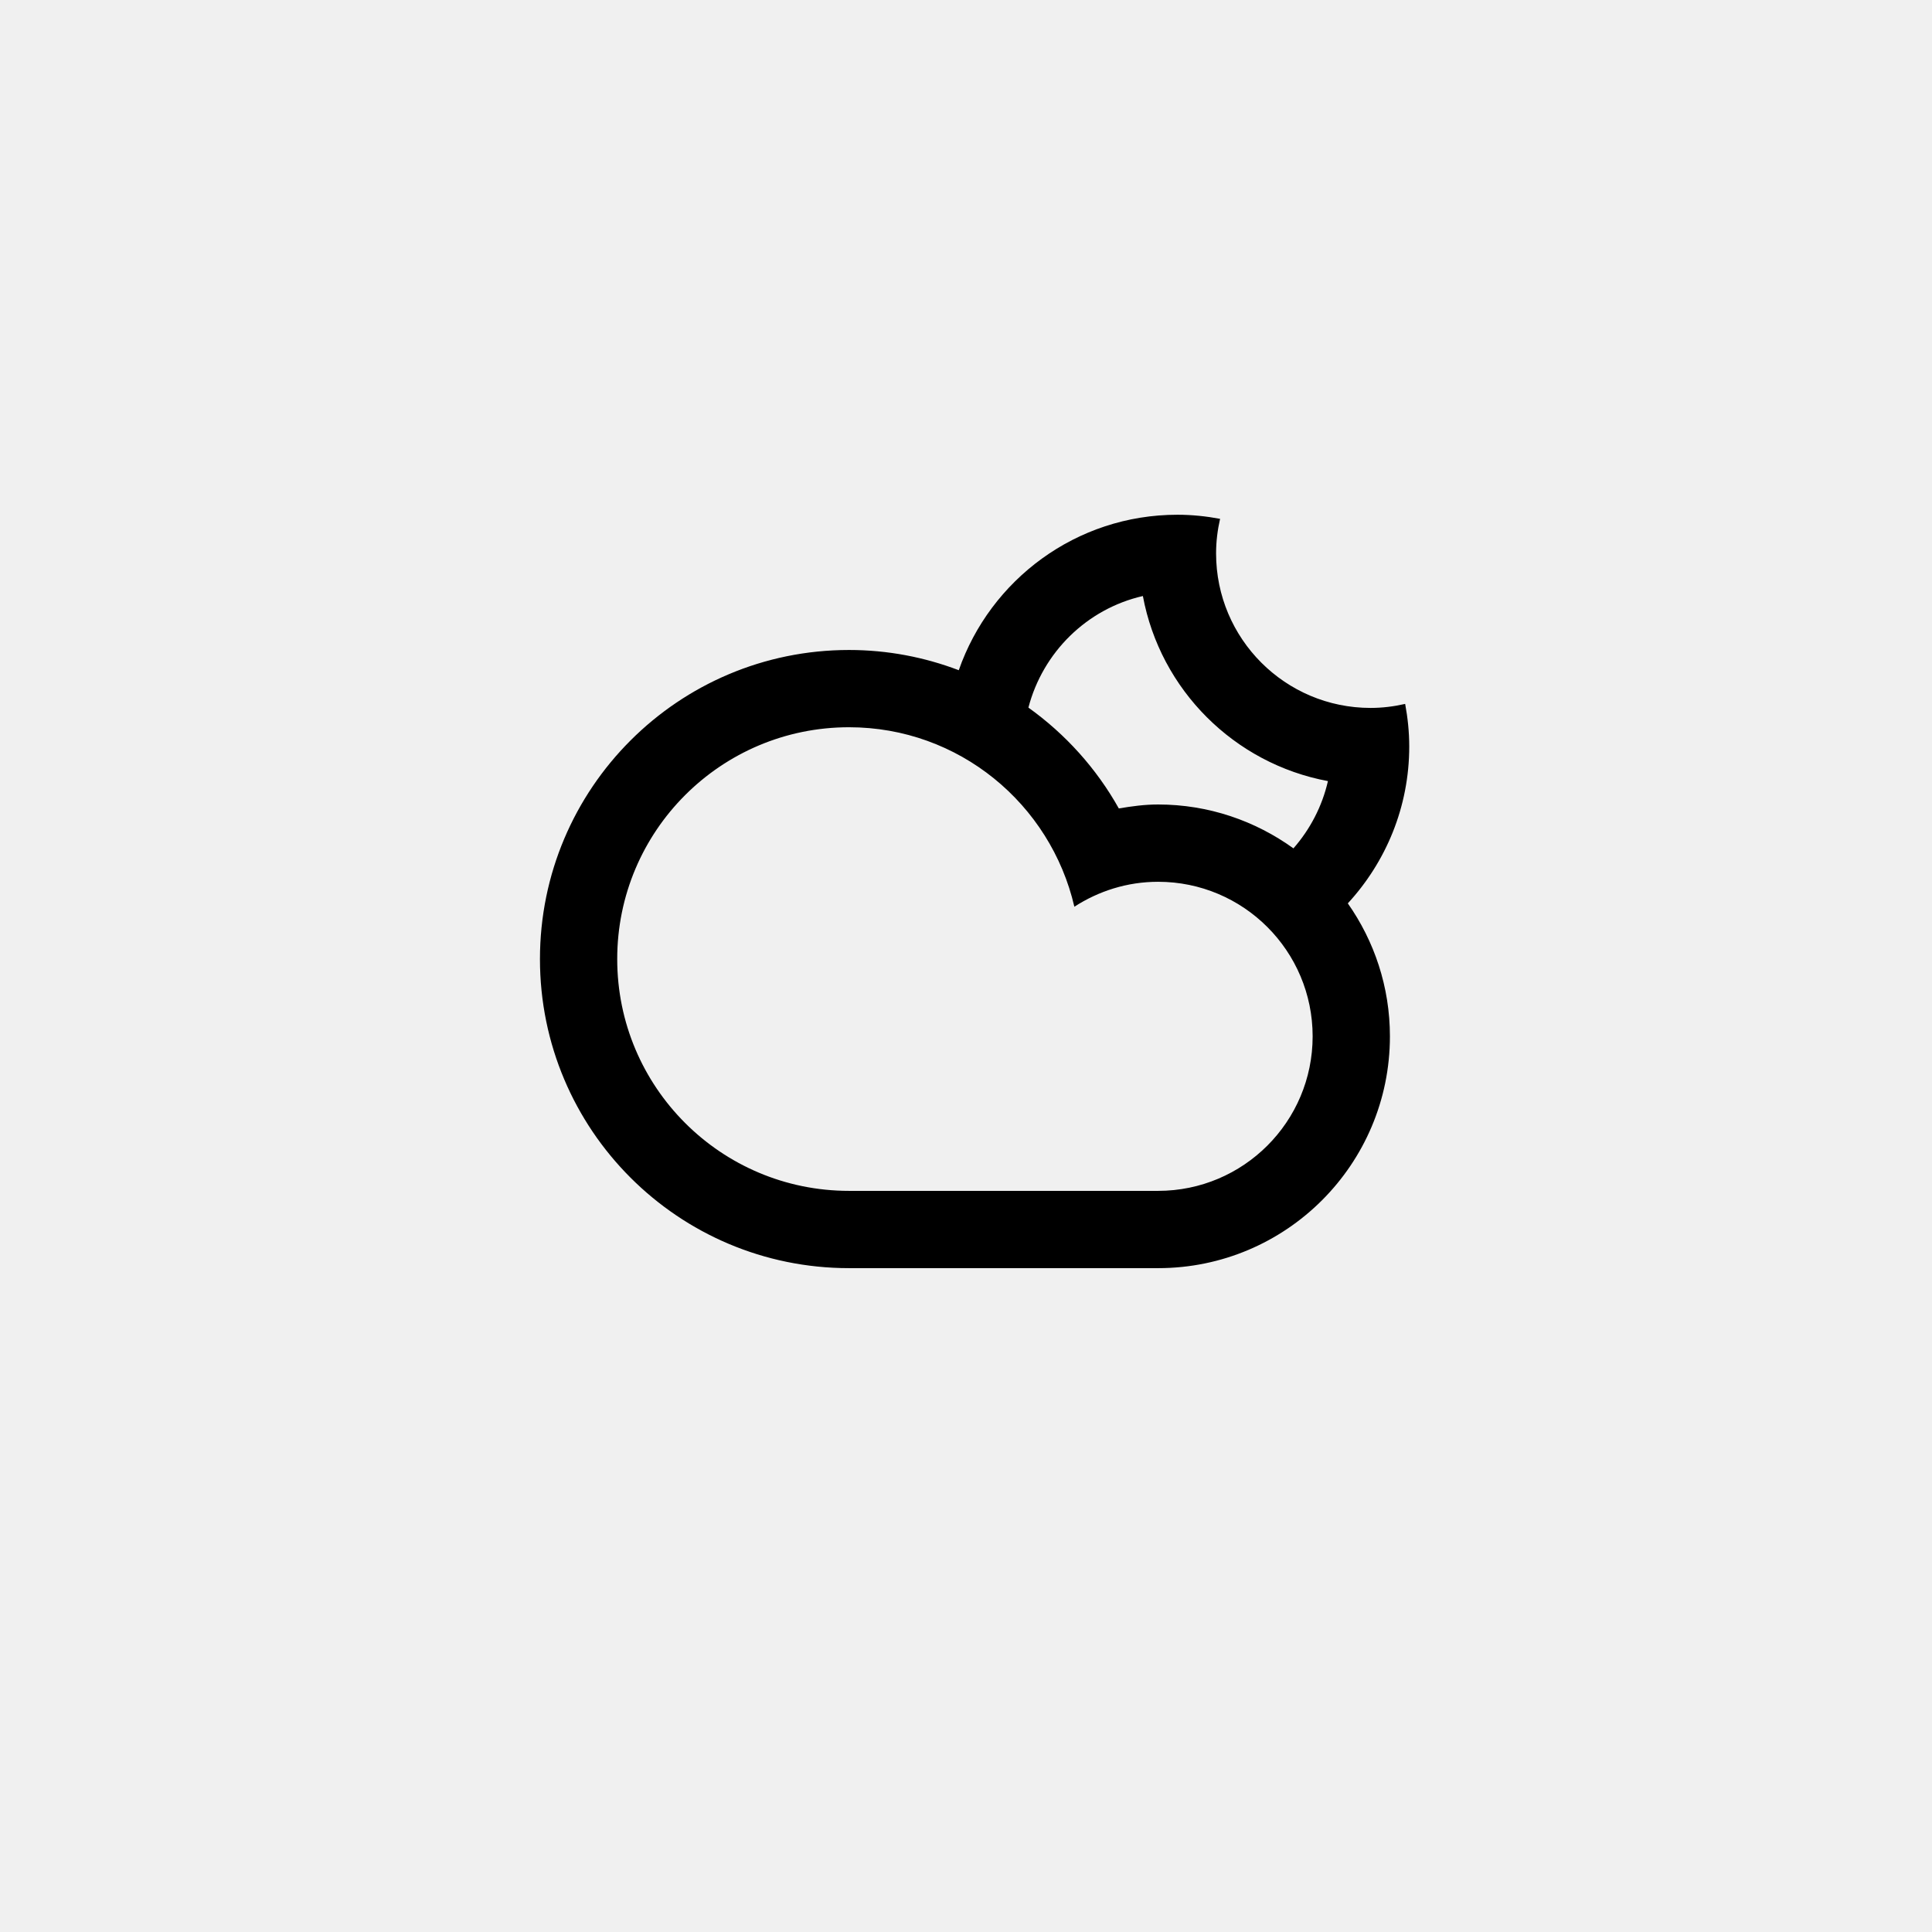
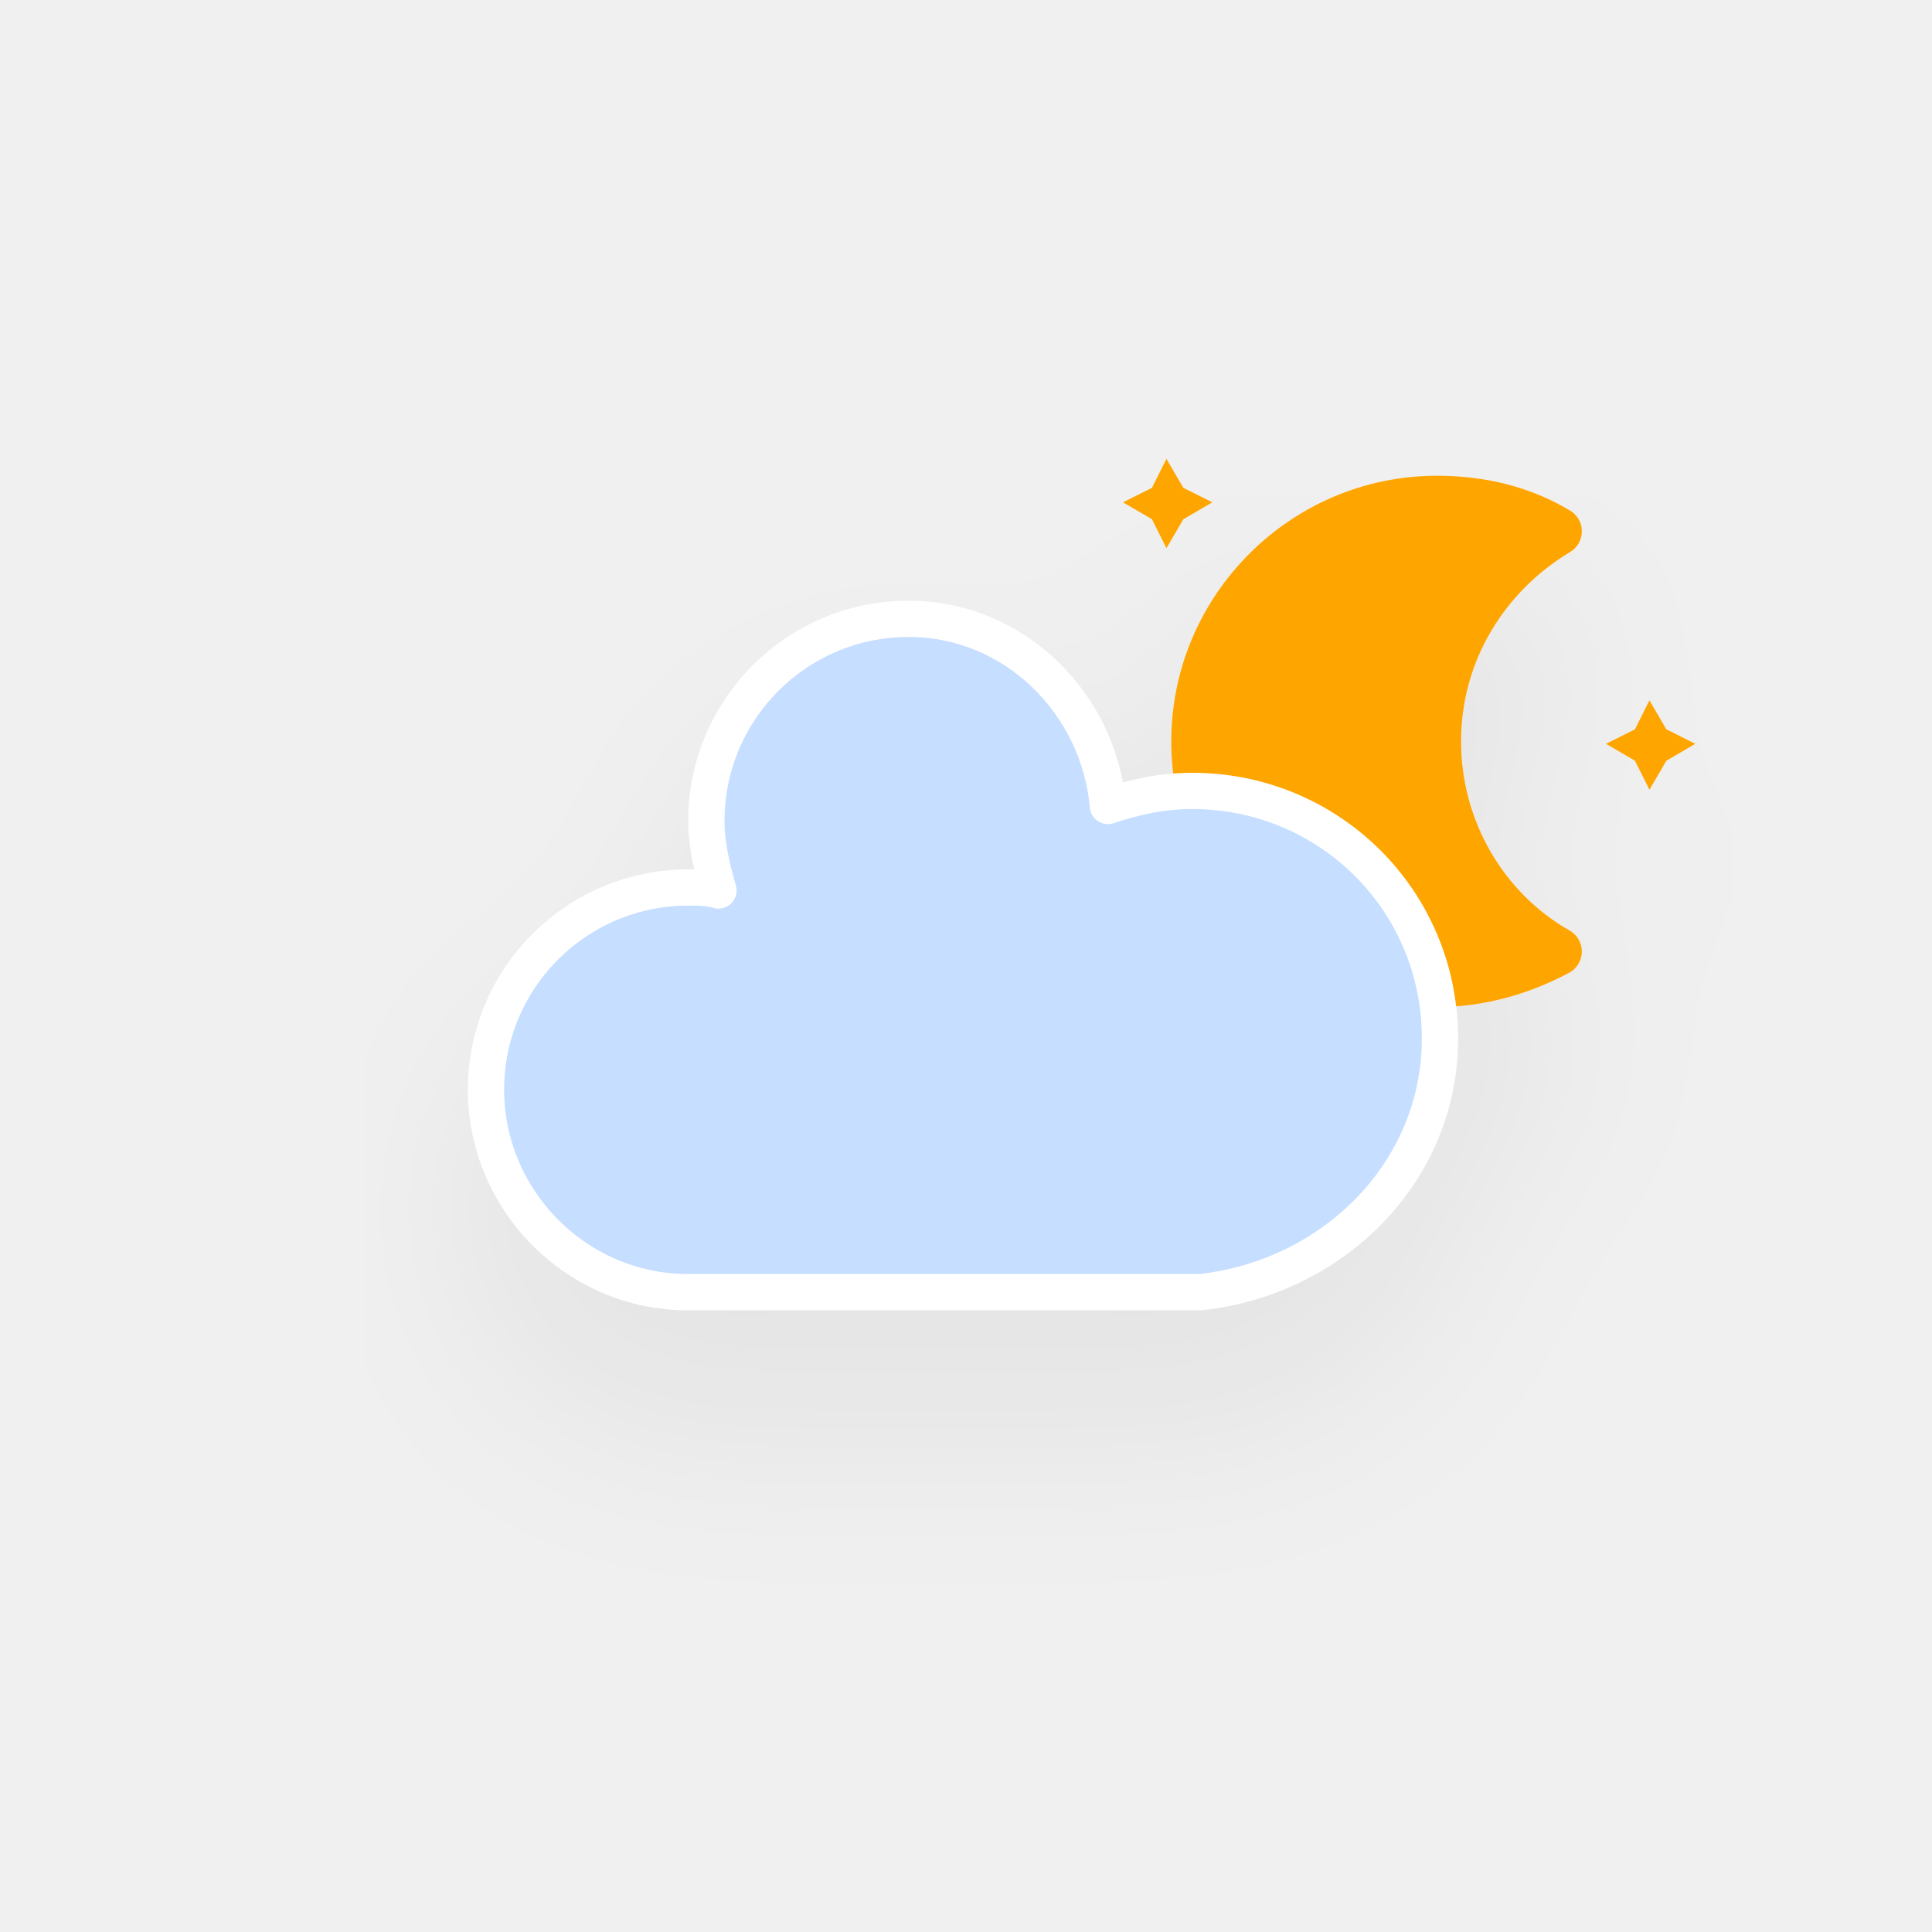
- <svg xmlns="http://www.w3.org/2000/svg" version="1.1" id="Layer_1" x="0px" y="0px" width="100px" height="100px" viewBox="0 0 100 100" enable-background="new 0 0 100 100" xml:space="preserve">
-   <path fill-rule="evenodd" clip-rule="evenodd" d="M69.763,46.758L69.763,46.758c1.368,1.949,2.179,4.318,2.179,6.883  c0,6.625-5.371,11.998-11.998,11.998c-2.775,0-12.801,0-15.998,0c-8.836,0-15.998-7.162-15.998-15.998s7.162-15.998,15.998-15.998  c2.002,0,3.914,0.375,5.68,1.047l0,0c1.635-4.682,6.078-8.047,11.318-8.047c0.755,0,1.491,0.078,2.207,0.212  c-0.131,0.575-0.207,1.173-0.207,1.788c0,4.418,3.581,7.999,7.998,7.999c0.616,0,1.213-0.076,1.789-0.208  c0.133,0.717,0.211,1.453,0.211,2.208C72.941,41.775,71.73,44.621,69.763,46.758z M31.947,49.641  c0,6.627,5.371,11.998,11.998,11.998c3.616,0,12.979,0,15.998,0c4.418,0,7.999-3.582,7.999-7.998c0-4.418-3.581-8-7.999-8  c-1.6,0-3.083,0.482-4.334,1.291c-1.231-5.316-5.973-9.29-11.664-9.29C37.318,37.642,31.947,43.014,31.947,49.641z M51.496,35.545  c0.001,0,0.002,0,0.002,0S51.497,35.545,51.496,35.545z M59.155,30.85c-2.9,0.664-5.175,2.91-5.925,5.775l0,0  c1.918,1.372,3.523,3.152,4.68,5.22c0.664-0.113,1.337-0.205,2.033-0.205c2.618,0,5.033,0.85,7.005,2.271l0,0  c0.858-0.979,1.485-2.168,1.786-3.482C63.881,39.525,60.059,35.706,59.155,30.85z" />
+ <svg xmlns="http://www.w3.org/2000/svg" version="1.1" width="64" height="64" viewbox="0 0 64 64">
+   <defs>
+     <filter id="blur" width="200%" height="200%">
+       <feGaussianBlur in="SourceAlpha" stdDeviation="3" />
+       <feOffset dx="0" dy="4" result="offsetblur" />
+       <feComponentTransfer>
+         <feFuncA type="linear" slope="0.05" />
+       </feComponentTransfer>
+       <feMerge>
+         <feMergeNode />
+         <feMergeNode in="SourceGraphic" />
+       </feMerge>
+     </filter>
+     <style type="text/css">
+ /*
+ ** CLOUDS
+ */
+ @keyframes am-weather-cloud-2 {
+   0% {
+     -webkit-transform: translate(0px,0px);
+        -moz-transform: translate(0px,0px);
+         -ms-transform: translate(0px,0px);
+             transform: translate(0px,0px);
+   }
+ 
+   50% {
+     -webkit-transform: translate(2px,0px);
+        -moz-transform: translate(2px,0px);
+         -ms-transform: translate(2px,0px);
+             transform: translate(2px,0px);
+   }
+ 
+   100% {
+     -webkit-transform: translate(0px,0px);
+        -moz-transform: translate(0px,0px);
+         -ms-transform: translate(0px,0px);
+             transform: translate(0px,0px);
+   }
+ }
+ 
+ .am-weather-cloud-2 {
+   -webkit-animation-name: am-weather-cloud-2;
+      -moz-animation-name: am-weather-cloud-2;
+           animation-name: am-weather-cloud-2;
+   -webkit-animation-duration: 3s;
+      -moz-animation-duration: 3s;
+           animation-duration: 3s;
+   -webkit-animation-timing-function: linear;
+      -moz-animation-timing-function: linear;
+           animation-timing-function: linear;
+   -webkit-animation-iteration-count: infinite;
+      -moz-animation-iteration-count: infinite;
+           animation-iteration-count: infinite;
+ }
+ 
+ /*
+ ** MOON
+ */
+ @keyframes am-weather-moon {
+   0% {
+     -webkit-transform: rotate(0deg);
+        -moz-transform: rotate(0deg);
+         -ms-transform: rotate(0deg);
+             transform: rotate(0deg);
+   }
+ 
+   50% {
+     -webkit-transform: rotate(15deg);
+        -moz-transform: rotate(15deg);
+         -ms-transform: rotate(15deg);
+             transform: rotate(15deg);
+   }
+ 
+   100% {
+     -webkit-transform: rotate(0deg);
+        -moz-transform: rotate(0deg);
+         -ms-transform: rotate(0deg);
+             transform: rotate(0deg);
+   }
+ }
+ 
+ .am-weather-moon {
+   -webkit-animation-name: am-weather-moon;
+      -moz-animation-name: am-weather-moon;
+       -ms-animation-name: am-weather-moon;
+           animation-name: am-weather-moon;
+   -webkit-animation-duration: 6s;
+      -moz-animation-duration: 6s;
+       -ms-animation-duration: 6s;
+           animation-duration: 6s;
+   -webkit-animation-timing-function: linear;
+      -moz-animation-timing-function: linear;
+       -ms-animation-timing-function: linear;
+           animation-timing-function: linear;
+   -webkit-animation-iteration-count: infinite;
+      -moz-animation-iteration-count: infinite;
+       -ms-animation-iteration-count: infinite;
+           animation-iteration-count: infinite;
+   -webkit-transform-origin: 12.5px 15.15px 0; /* TODO FF CENTER ISSUE */
+      -moz-transform-origin: 12.5px 15.15px 0; /* TODO FF CENTER ISSUE */
+       -ms-transform-origin: 12.5px 15.15px 0; /* TODO FF CENTER ISSUE */
+           transform-origin: 12.5px 15.15px 0; /* TODO FF CENTER ISSUE */
+ }
+ 
+ @keyframes am-weather-moon-star-1 {
+   0% {
+     opacity: 0;
+   }
+ 
+   100% {
+     opacity: 1;
+   }
+ }
+ 
+ .am-weather-moon-star-1 {
+   -webkit-animation-name: am-weather-moon-star-1;
+      -moz-animation-name: am-weather-moon-star-1;
+       -ms-animation-name: am-weather-moon-star-1;
+           animation-name: am-weather-moon-star-1;
+   -webkit-animation-delay: 3s;
+      -moz-animation-delay: 3s;
+       -ms-animation-delay: 3s;
+           animation-delay: 3s;
+   -webkit-animation-duration: 5s;
+      -moz-animation-duration: 5s;
+       -ms-animation-duration: 5s;
+           animation-duration: 5s;
+   -webkit-animation-timing-function: linear;
+      -moz-animation-timing-function: linear;
+       -ms-animation-timing-function: linear;
+           animation-timing-function: linear;
+   -webkit-animation-iteration-count: 1;
+      -moz-animation-iteration-count: 1;
+       -ms-animation-iteration-count: 1;
+           animation-iteration-count: 1;
+ }
+ 
+ @keyframes am-weather-moon-star-2 {
+   0% {
+     opacity: 0;
+   }
+ 
+   100% {
+     opacity: 1;
+   }
+ }
+ 
+ .am-weather-moon-star-2 {
+   -webkit-animation-name: am-weather-moon-star-2;
+      -moz-animation-name: am-weather-moon-star-2;
+       -ms-animation-name: am-weather-moon-star-2;
+           animation-name: am-weather-moon-star-2;
+   -webkit-animation-delay: 5s;
+      -moz-animation-delay: 5s;
+       -ms-animation-delay: 5s;
+           animation-delay: 5s;
+   -webkit-animation-duration: 4s;
+      -moz-animation-duration: 4s;
+       -ms-animation-duration: 4s;
+           animation-duration: 4s;
+   -webkit-animation-timing-function: linear;
+      -moz-animation-timing-function: linear;
+       -ms-animation-timing-function: linear;
+           animation-timing-function: linear;
+   -webkit-animation-iteration-count: 1;
+      -moz-animation-iteration-count: 1;
+       -ms-animation-iteration-count: 1;
+           animation-iteration-count: 1;
+ }
+         </style>
+   </defs>
+   <g filter="url(#blur)" id="cloudy-night-1">
+     <g transform="translate(20,10)">
+       <g transform="translate(16,4), scale(0.8)">
+         <g class="am-weather-moon-star-1">
+           <polygon fill="orange" points="3.3,1.5 4,2.7 5.2,3.3 4,4 3.3,5.2 2.7,4 1.5,3.3 2.7,2.7" stroke="none" stroke-miterlimit="10" />
+         </g>
+         <g class="am-weather-moon-star-2">
+           <polygon fill="orange" points="3.3,1.5 4,2.7 5.2,3.3 4,4 3.3,5.2 2.7,4 1.5,3.3 2.7,2.7" stroke="none" stroke-miterlimit="10" transform="translate(20,10)" />
+         </g>
+         <g class="am-weather-moon">
+           <path d="M14.5,13.2c0-3.7,2-6.9,5-8.7   c-1.5-0.9-3.2-1.3-5-1.3c-5.5,0-10,4.5-10,10s4.5,10,10,10c1.8,0,3.5-0.5,5-1.3C16.5,20.2,14.5,16.9,14.5,13.2z" fill="orange" stroke="orange" stroke-linejoin="round" stroke-width="2" />
+         </g>
+       </g>
+       <g class="am-weather-cloud-2">
+         <path d="M47.7,35.4    c0-4.6-3.7-8.2-8.2-8.2c-1,0-1.9,0.2-2.8,0.5c-0.3-3.4-3.1-6.2-6.6-6.2c-3.7,0-6.7,3-6.7,6.7c0,0.8,0.2,1.6,0.4,2.3    c-0.3-0.1-0.7-0.1-1-0.1c-3.7,0-6.7,3-6.7,6.7c0,3.6,2.9,6.6,6.5,6.7l17.2,0C44.2,43.3,47.7,39.8,47.7,35.4z" fill="#C6DEFF" stroke="white" stroke-linejoin="round" stroke-width="1.2" transform="translate(-20,-11)" />
+       </g>
+     </g>
+   </g>
</svg>
